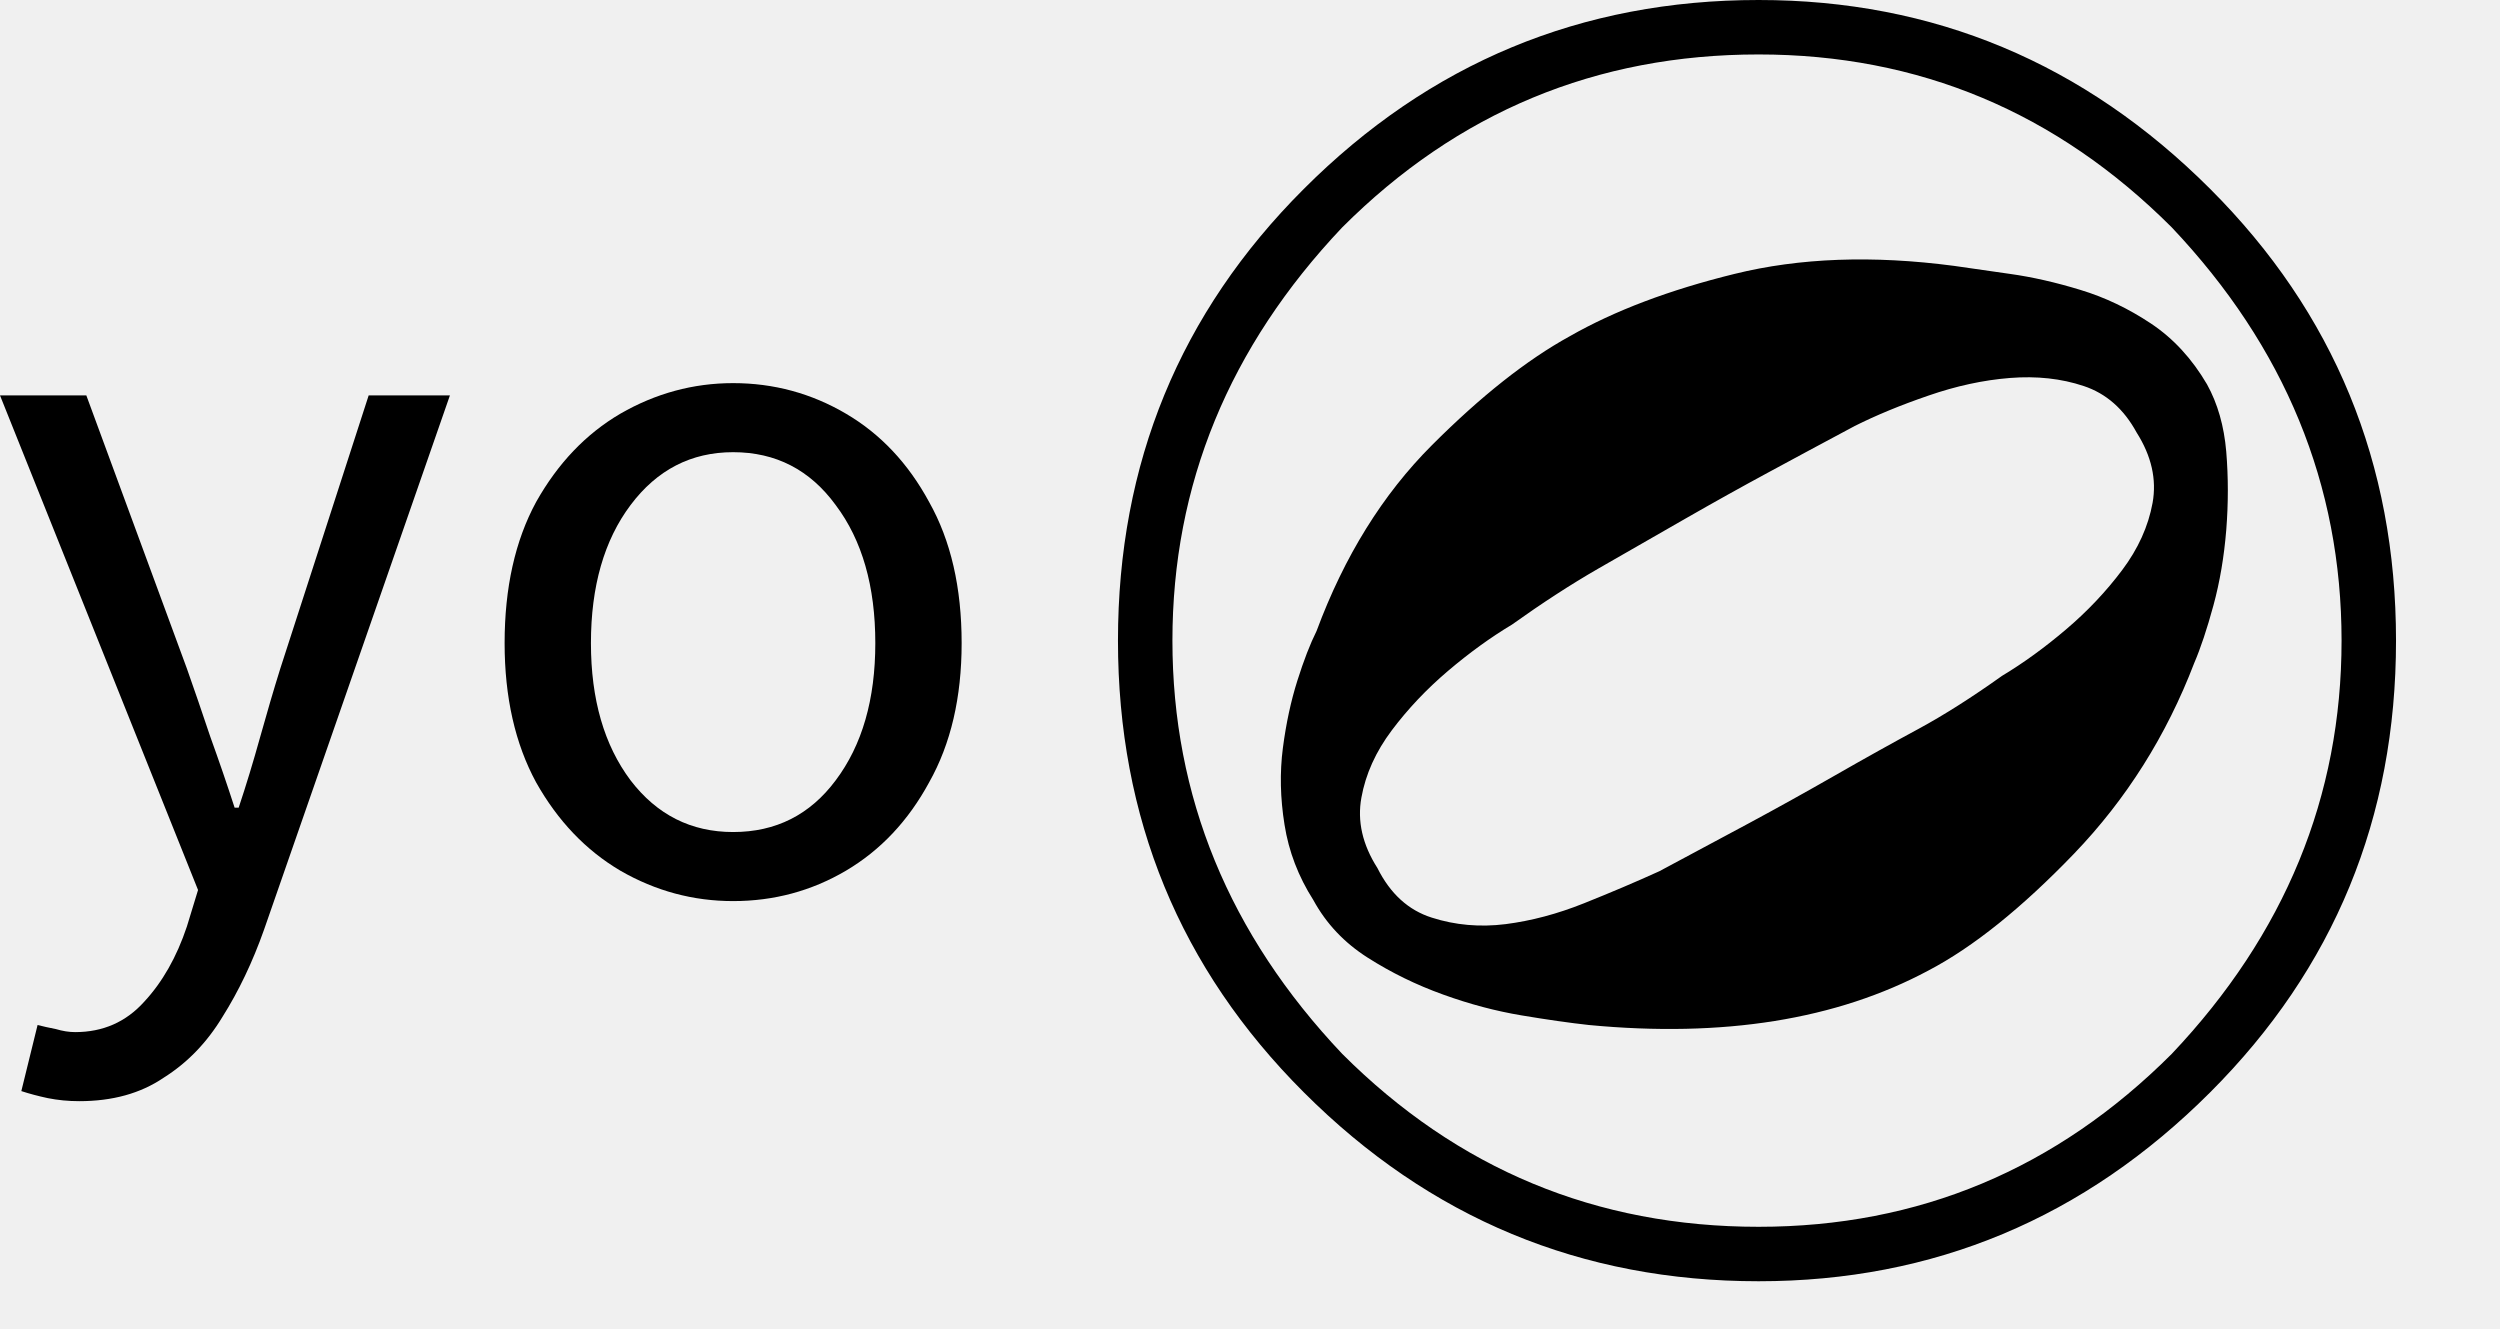
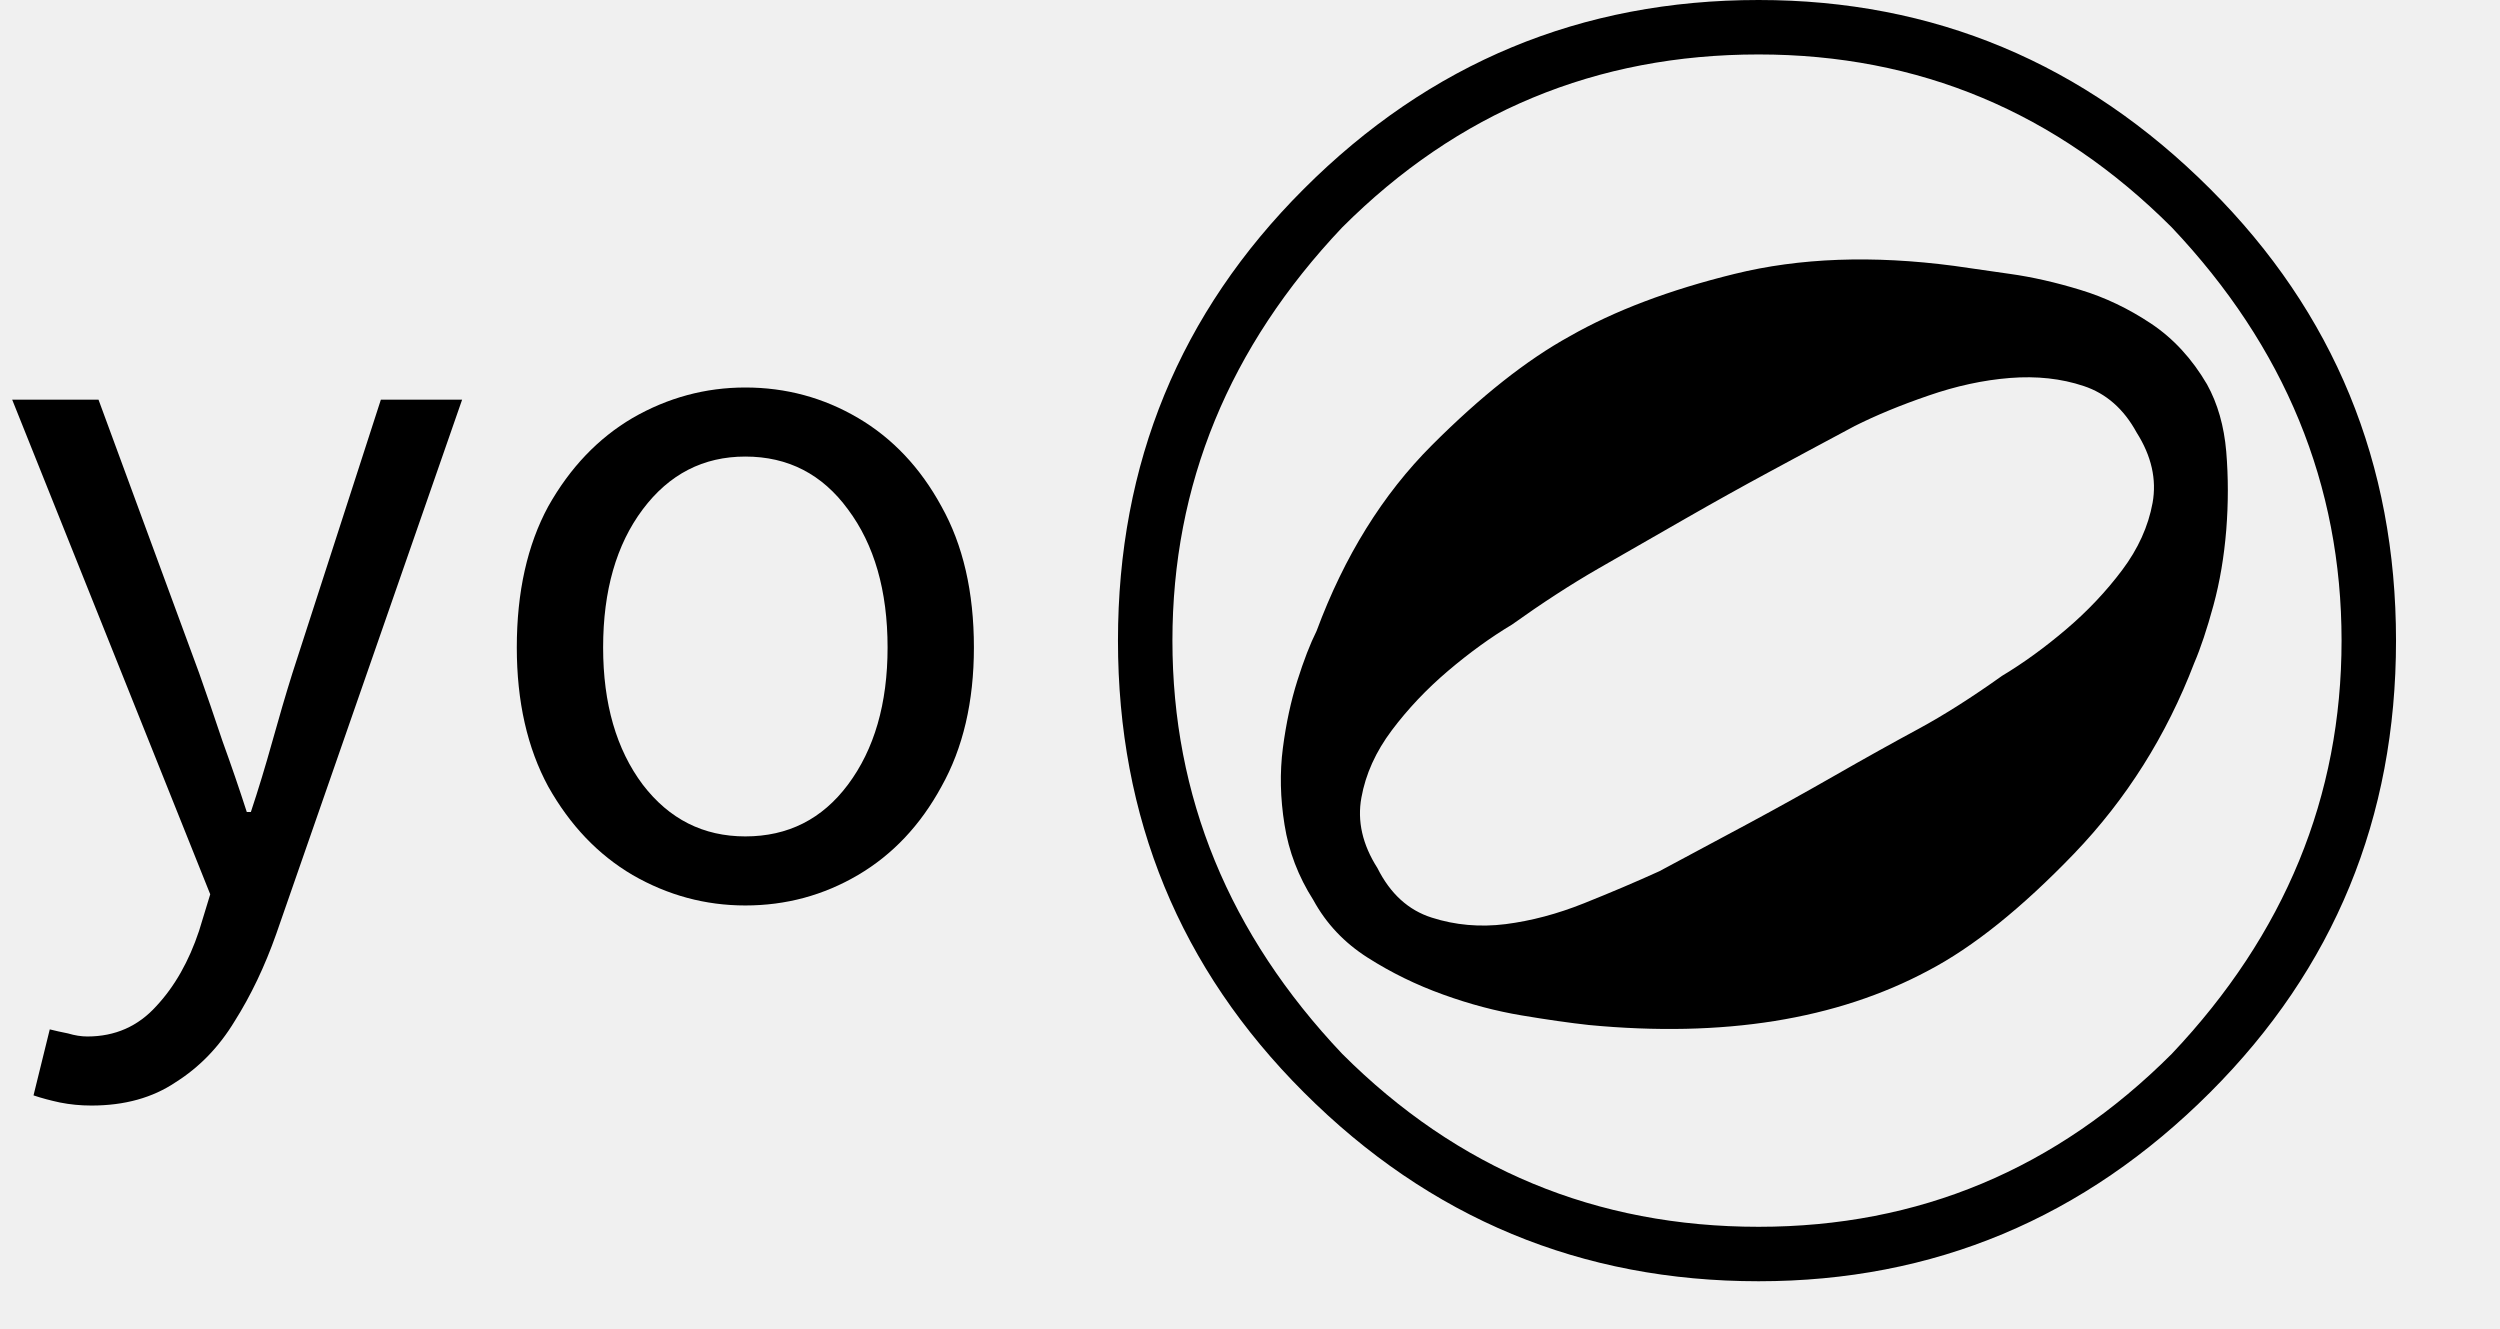
<svg xmlns="http://www.w3.org/2000/svg" width="32" height="17" viewBox="0 0 32 17" fill="none">
-   <path d="M9.384 11.534C8.873 11.534 8.392 11.405 7.941 11.145C7.499 10.884 7.14 10.508 6.862 10.014C6.594 9.52 6.459 8.926 6.459 8.232C6.459 7.522 6.594 6.92 6.862 6.426C7.14 5.931 7.499 5.554 7.941 5.295C8.392 5.035 8.873 4.904 9.384 4.904C9.904 4.904 10.386 5.035 10.828 5.295C11.27 5.554 11.625 5.931 11.893 6.426C12.171 6.92 12.309 7.522 12.309 8.232C12.309 8.926 12.171 9.52 11.893 10.014C11.625 10.508 11.27 10.884 10.828 11.145C10.386 11.405 9.904 11.534 9.384 11.534ZM9.384 10.65C9.93 10.65 10.368 10.43 10.697 9.988C11.036 9.537 11.204 8.952 11.204 8.232C11.204 7.505 11.036 6.915 10.697 6.465C10.368 6.014 9.93 5.788 9.384 5.788C8.847 5.788 8.409 6.014 8.071 6.465C7.733 6.915 7.564 7.505 7.564 8.232C7.564 8.952 7.733 9.537 8.071 9.988C8.409 10.43 8.847 10.65 9.384 10.65Z" fill="black" />
-   <path d="M1.014 14.095C0.875 14.095 0.741 14.082 0.611 14.056C0.49 14.03 0.377 14 0.273 13.966L0.481 13.12C0.55 13.138 0.628 13.155 0.715 13.172C0.802 13.198 0.884 13.211 0.962 13.211C1.317 13.211 1.612 13.082 1.846 12.822C2.08 12.57 2.262 12.249 2.392 11.86L2.535 11.392L0 5.061H1.105L2.392 8.557C2.487 8.826 2.587 9.117 2.691 9.428C2.804 9.741 2.908 10.044 3.003 10.338H3.055C3.15 10.053 3.241 9.754 3.328 9.441C3.415 9.13 3.501 8.835 3.588 8.557L4.719 5.061H5.759L3.38 11.899C3.233 12.315 3.055 12.687 2.847 13.017C2.648 13.346 2.396 13.606 2.093 13.796C1.798 13.996 1.439 14.095 1.014 14.095Z" fill="black" />
-   <g clip-path="url(#clip0_2006_274)">
+   <g clip-path="url(#clip0_2031_2)">
    <path fill-rule="evenodd" clip-rule="evenodd" d="M29.972 8.2C29.972 6.205 29.247 4.442 27.799 2.911C26.323 1.435 24.56 0.697 22.51 0.697C20.432 0.697 18.656 1.435 17.18 2.911C15.731 4.442 15.007 6.205 15.007 8.2C15.007 10.195 15.731 11.958 17.18 13.489C18.656 14.965 20.432 15.703 22.51 15.703C24.56 15.703 26.323 14.965 27.799 13.489C29.247 11.958 29.972 10.195 29.972 8.2ZM22.51 16.4C20.241 16.4 18.3 15.594 16.688 13.981C15.102 12.396 14.31 10.469 14.31 8.2C14.31 5.931 15.102 4.004 16.688 2.419C18.3 0.806 20.241 0 22.51 0C24.751 0 26.678 0.806 28.291 2.419C29.876 4.004 30.669 5.931 30.669 8.2C30.669 10.469 29.876 12.396 28.291 13.981C26.678 15.594 24.751 16.4 22.51 16.4ZM28.25 4.92C28.386 5.166 28.468 5.453 28.496 5.781C28.523 6.109 28.523 6.444 28.496 6.785C28.468 7.127 28.414 7.448 28.332 7.749C28.25 8.05 28.168 8.296 28.086 8.487C27.73 9.416 27.218 10.229 26.548 10.927C25.878 11.623 25.257 12.122 24.683 12.423C23.507 13.052 22.059 13.284 20.337 13.12C20.091 13.093 19.804 13.052 19.476 12.997C19.148 12.942 18.813 12.854 18.471 12.73C18.129 12.607 17.808 12.45 17.508 12.259C17.207 12.068 16.975 11.822 16.811 11.521C16.619 11.22 16.496 10.899 16.442 10.557C16.387 10.216 16.38 9.888 16.421 9.573C16.462 9.259 16.524 8.972 16.606 8.713C16.688 8.453 16.77 8.241 16.852 8.077C17.207 7.12 17.699 6.328 18.328 5.699C18.956 5.07 19.544 4.606 20.091 4.305C20.665 3.977 21.368 3.711 22.202 3.506C23.036 3.3 23.972 3.266 25.011 3.403L25.728 3.506C26.015 3.546 26.316 3.615 26.63 3.711C26.944 3.806 27.245 3.95 27.532 4.141C27.819 4.332 28.058 4.592 28.25 4.92ZM27.348 5.535C27.184 5.234 26.958 5.036 26.671 4.941C26.384 4.845 26.07 4.811 25.728 4.838C25.386 4.865 25.038 4.941 24.683 5.064C24.327 5.186 24.013 5.316 23.74 5.453C23.33 5.672 22.961 5.87 22.633 6.048C22.305 6.225 21.949 6.423 21.567 6.642C21.184 6.861 20.815 7.072 20.46 7.277C20.104 7.482 19.735 7.722 19.353 7.995C19.079 8.159 18.806 8.357 18.533 8.589C18.259 8.822 18.02 9.075 17.815 9.348C17.61 9.621 17.48 9.908 17.426 10.209C17.371 10.51 17.439 10.81 17.631 11.111C17.795 11.439 18.027 11.651 18.328 11.746C18.628 11.842 18.943 11.87 19.271 11.829C19.599 11.787 19.933 11.699 20.275 11.562C20.617 11.425 20.938 11.289 21.239 11.152C21.649 10.933 22.031 10.728 22.387 10.537C22.742 10.346 23.111 10.141 23.494 9.922C23.876 9.703 24.232 9.505 24.56 9.328C24.888 9.15 25.243 8.924 25.626 8.651C25.899 8.487 26.172 8.289 26.446 8.056C26.719 7.824 26.958 7.571 27.163 7.298C27.368 7.025 27.498 6.738 27.553 6.437C27.607 6.136 27.539 5.836 27.348 5.535Z" fill="black" />
  </g>
+   <path d="M9.54 11.59C9.029 11.59 8.548 11.46 8.097 11.2C7.655 10.94 7.296 10.563 7.018 10.069C6.75 9.575 6.615 8.981 6.615 8.288C6.615 7.577 6.75 6.975 7.018 6.481C7.296 5.987 7.655 5.61 8.097 5.35C8.548 5.09 9.029 4.96 9.54 4.96C10.06 4.96 10.541 5.09 10.983 5.35C11.425 5.61 11.781 5.987 12.05 6.481C12.327 6.975 12.466 7.577 12.466 8.288C12.466 8.981 12.327 9.575 12.05 10.069C11.781 10.563 11.425 10.94 10.983 11.2C10.541 11.46 10.06 11.59 9.54 11.59ZM9.54 10.706C10.086 10.706 10.524 10.485 10.854 10.043C11.191 9.592 11.361 9.007 11.361 8.288C11.361 7.56 11.191 6.971 10.854 6.52C10.524 6.069 10.086 5.844 9.54 5.844C9.003 5.844 8.565 6.069 8.227 6.52C7.889 6.971 7.72 7.56 7.72 8.288C7.72 9.007 7.889 9.592 8.227 10.043C8.565 10.485 9.003 10.706 9.54 10.706Z" fill="black" />
+   <path d="M1.17 14.151C1.031 14.151 0.897 14.138 0.767 14.112C0.646 14.086 0.533 14.056 0.429 14.021L0.637 13.176C0.706 13.193 0.784 13.211 0.871 13.228C0.958 13.254 1.04 13.267 1.118 13.267C1.473 13.267 1.768 13.137 2.002 12.877C2.236 12.626 2.418 12.305 2.548 11.915L2.691 11.447L0.156 5.116H1.261L2.548 8.613C2.643 8.882 2.743 9.172 2.847 9.484C2.96 9.796 3.064 10.099 3.159 10.394H3.211C3.306 10.108 3.397 9.809 3.484 9.497C3.571 9.185 3.657 8.89 3.744 8.613L4.875 5.116H5.915L3.536 11.954C3.389 12.37 3.211 12.743 3.003 13.072C2.804 13.401 2.552 13.661 2.249 13.852C1.954 14.051 1.595 14.151 1.17 14.151Z" fill="black" />
  <defs>
-     <clipPath id="clip0_2006_274">
+     <clipPath id="clip0_2031_2">
      <rect width="17" height="17" fill="white" transform="translate(14.3096)" />
    </clipPath>
  </defs>
</svg>
